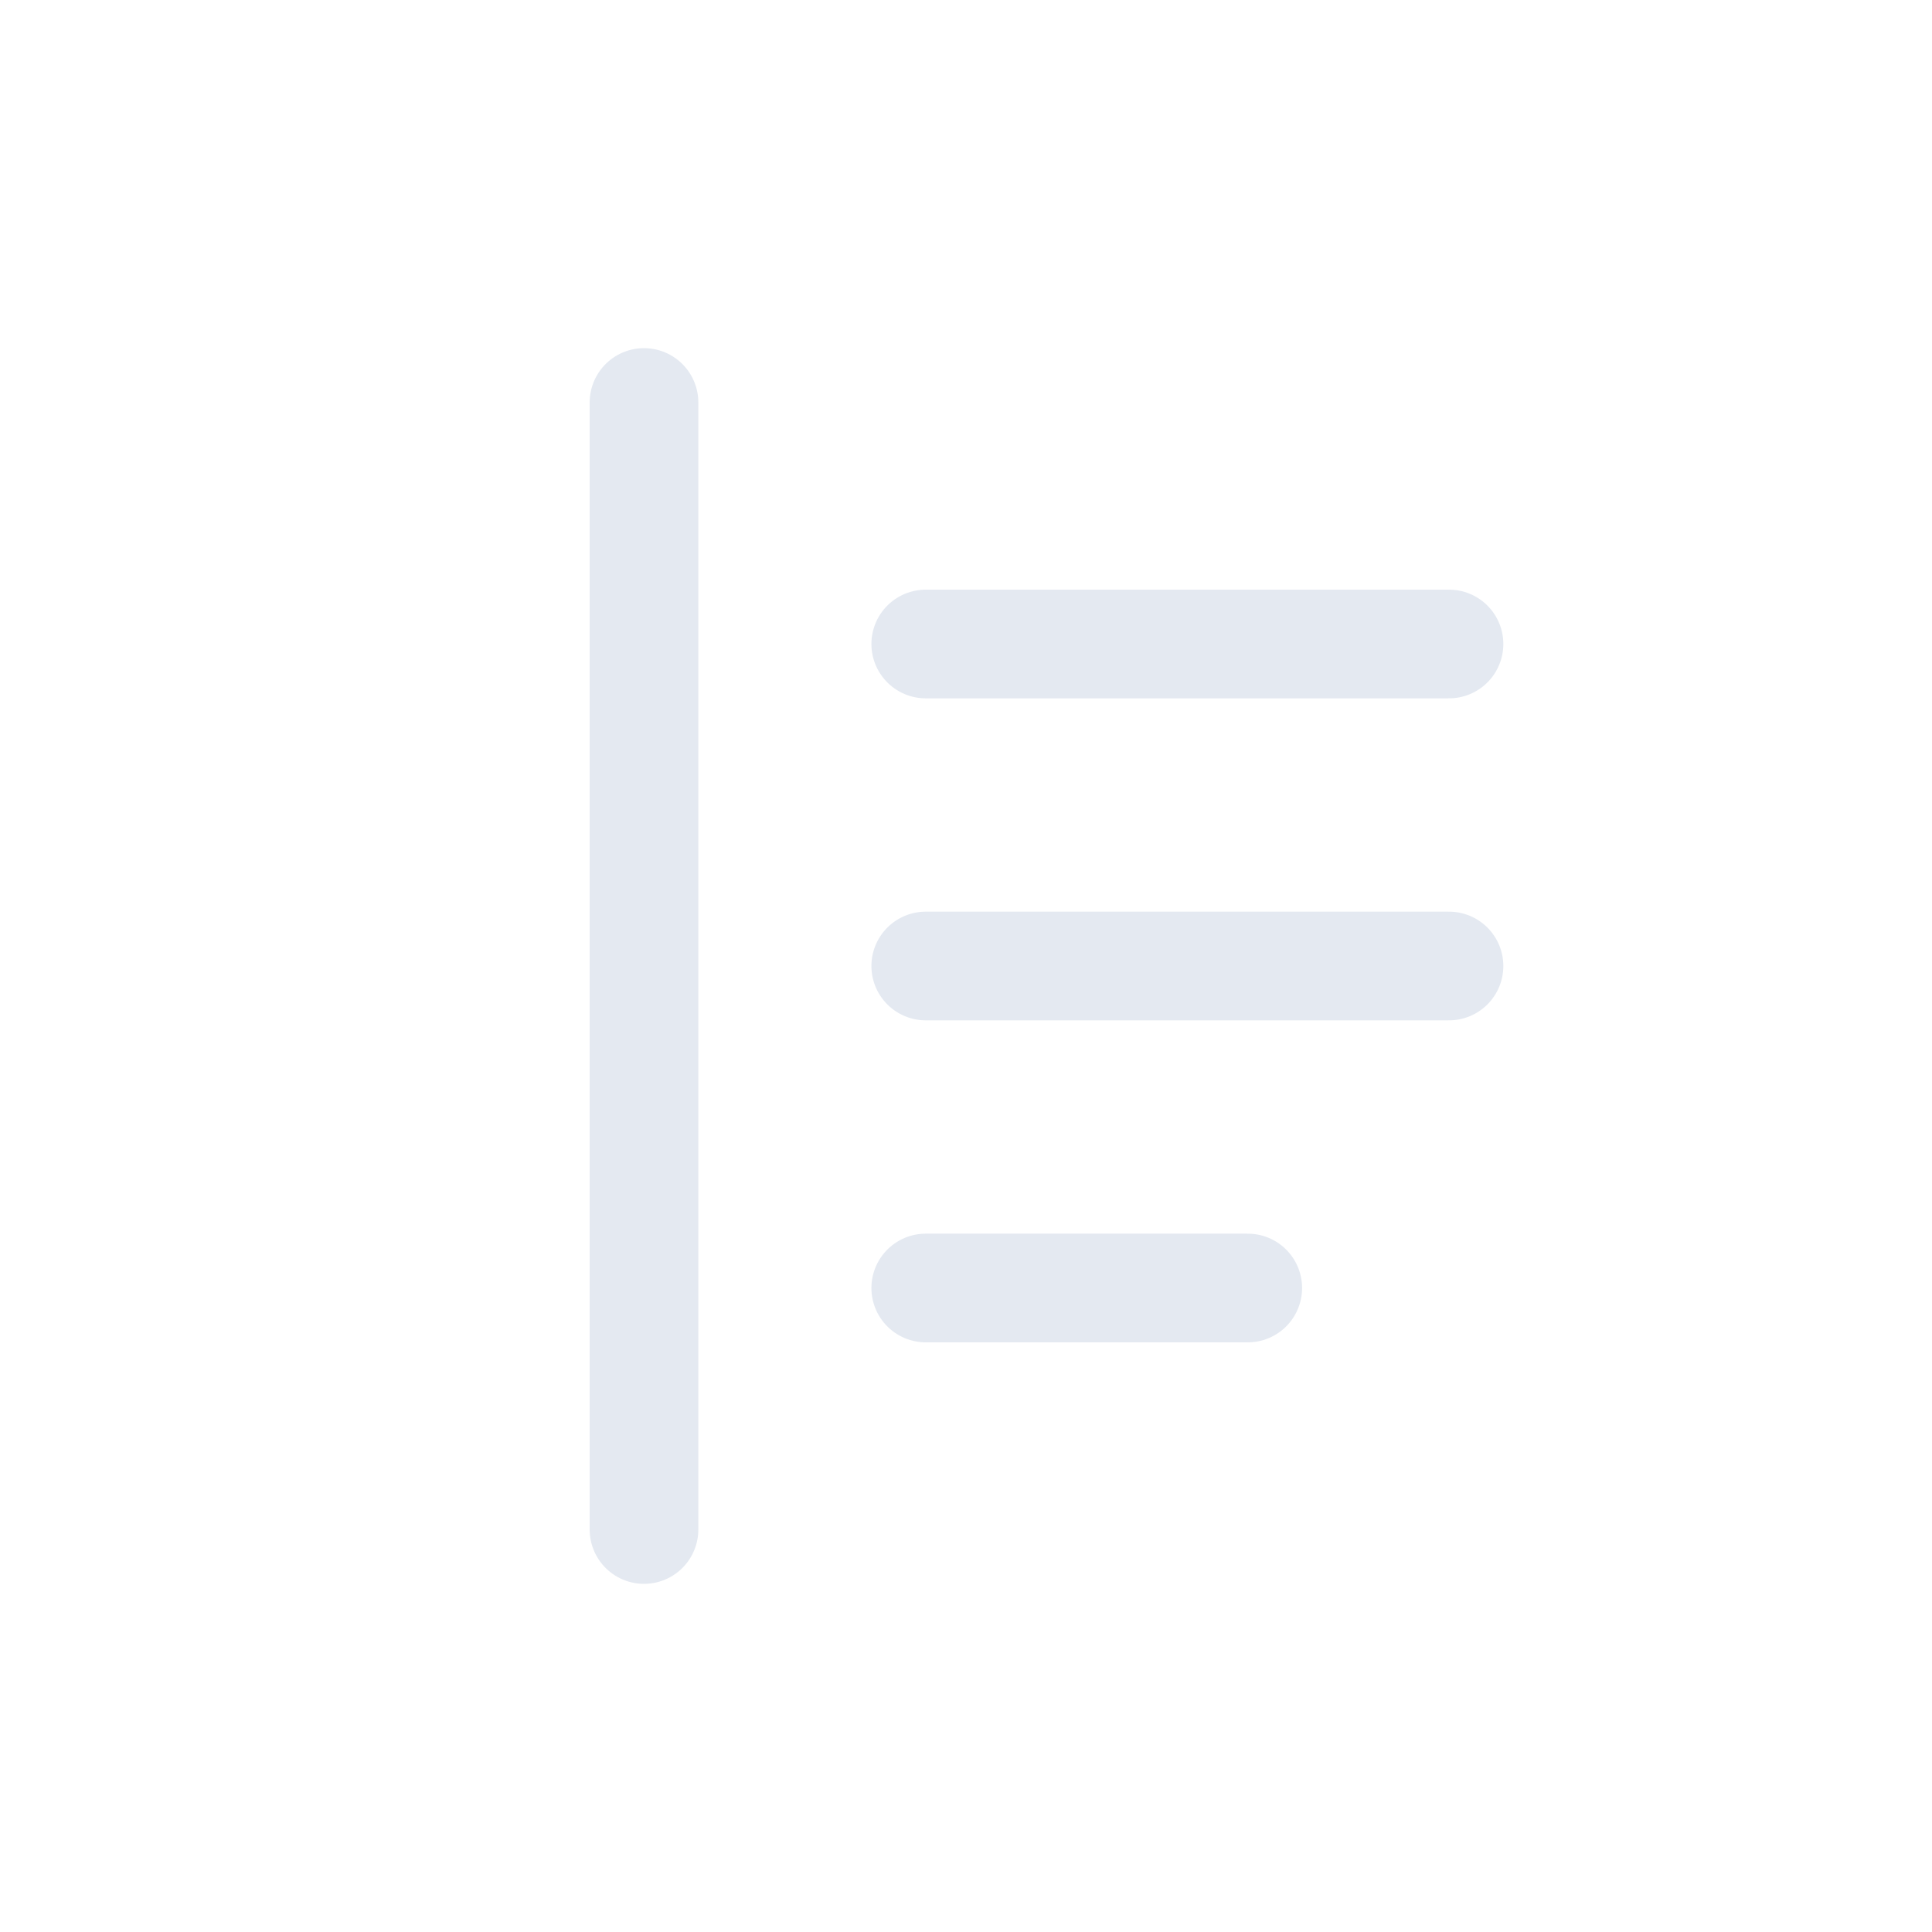
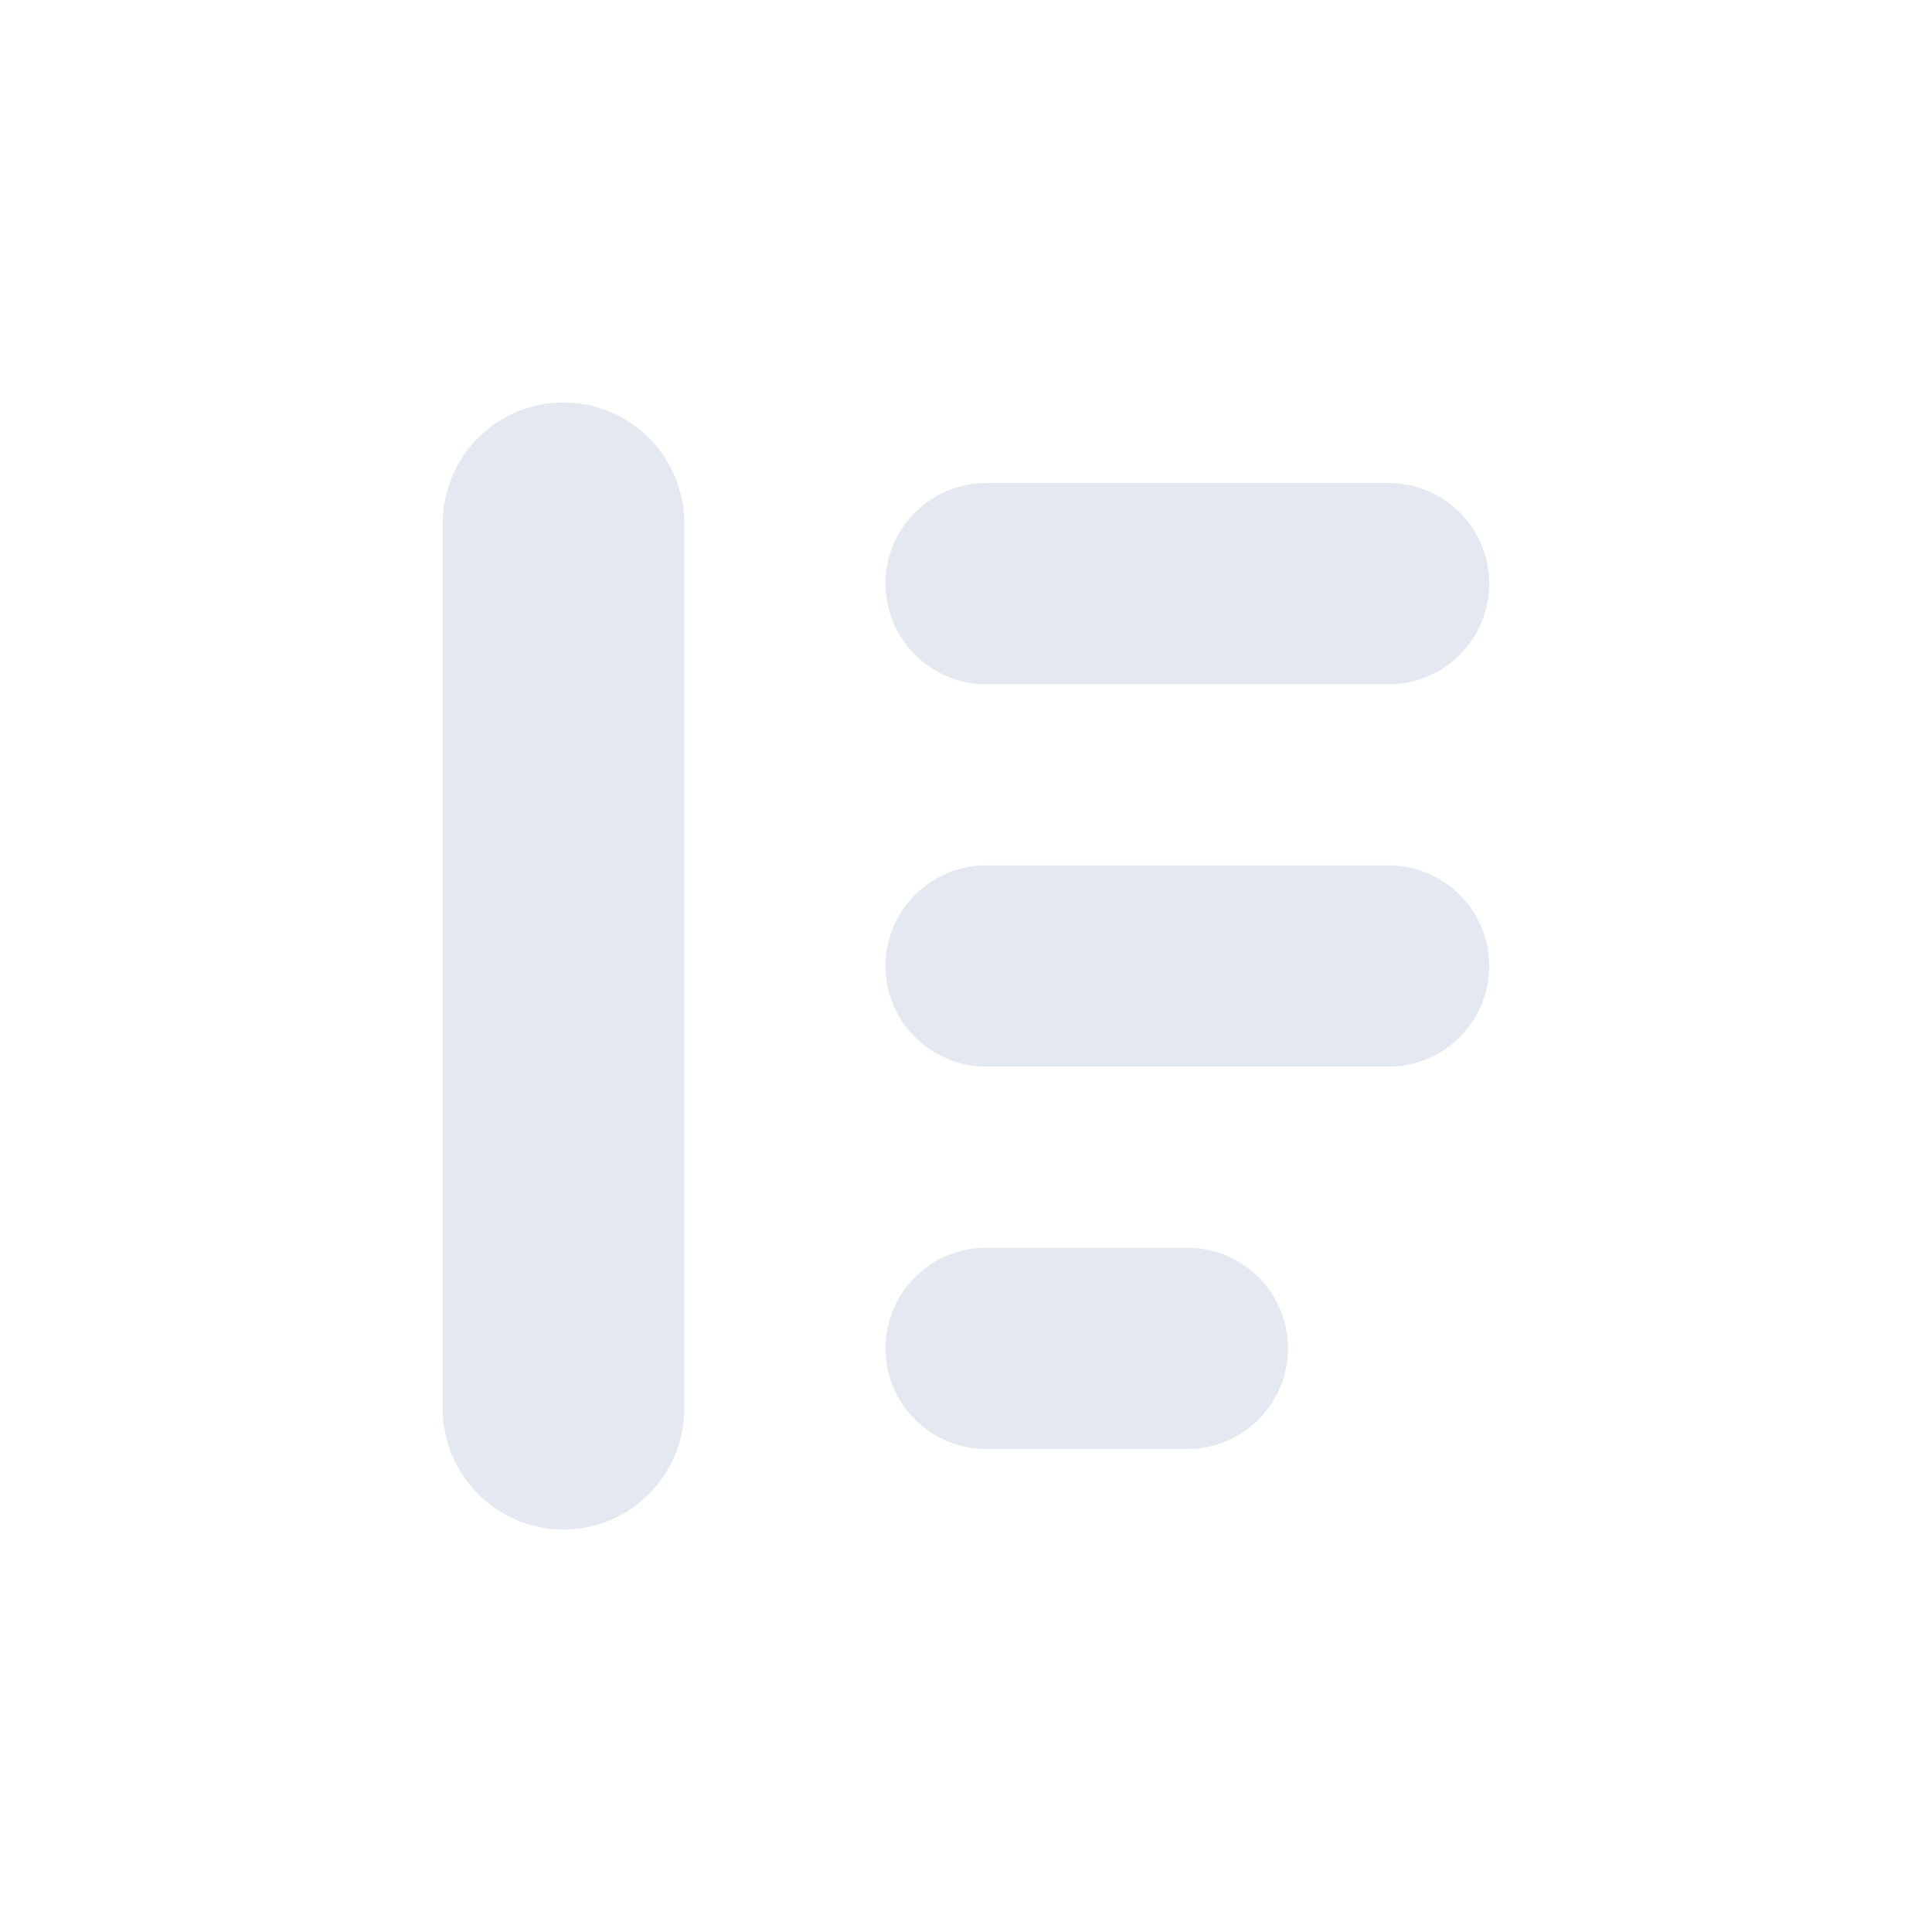
<svg xmlns="http://www.w3.org/2000/svg" viewBox="0 0 24 24" role="img" aria-label="Courtwork">
-   <g fill="none" stroke="#E4E9F1" stroke-width="1.35" stroke-linecap="round" stroke-linejoin="round">
-     <path d="M8 5v14" />
-     <path d="M11.5 8H18" />
-     <path d="M11.5 12H18" />
-     <path d="M11.5 16h4" />
+   <g fill="#E4E9F1">
+     <rect x="5.5" y="5" width="3" height="14" rx="1.5" />
+     <rect x="11" y="6" width="7.5" height="2.5" rx="1.25" />
+     <rect x="11" y="10.75" width="7.5" height="2.5" rx="1.25" />
+     <rect x="11" y="15.5" width="5" height="2.5" rx="1.25" />
  </g>
</svg>
